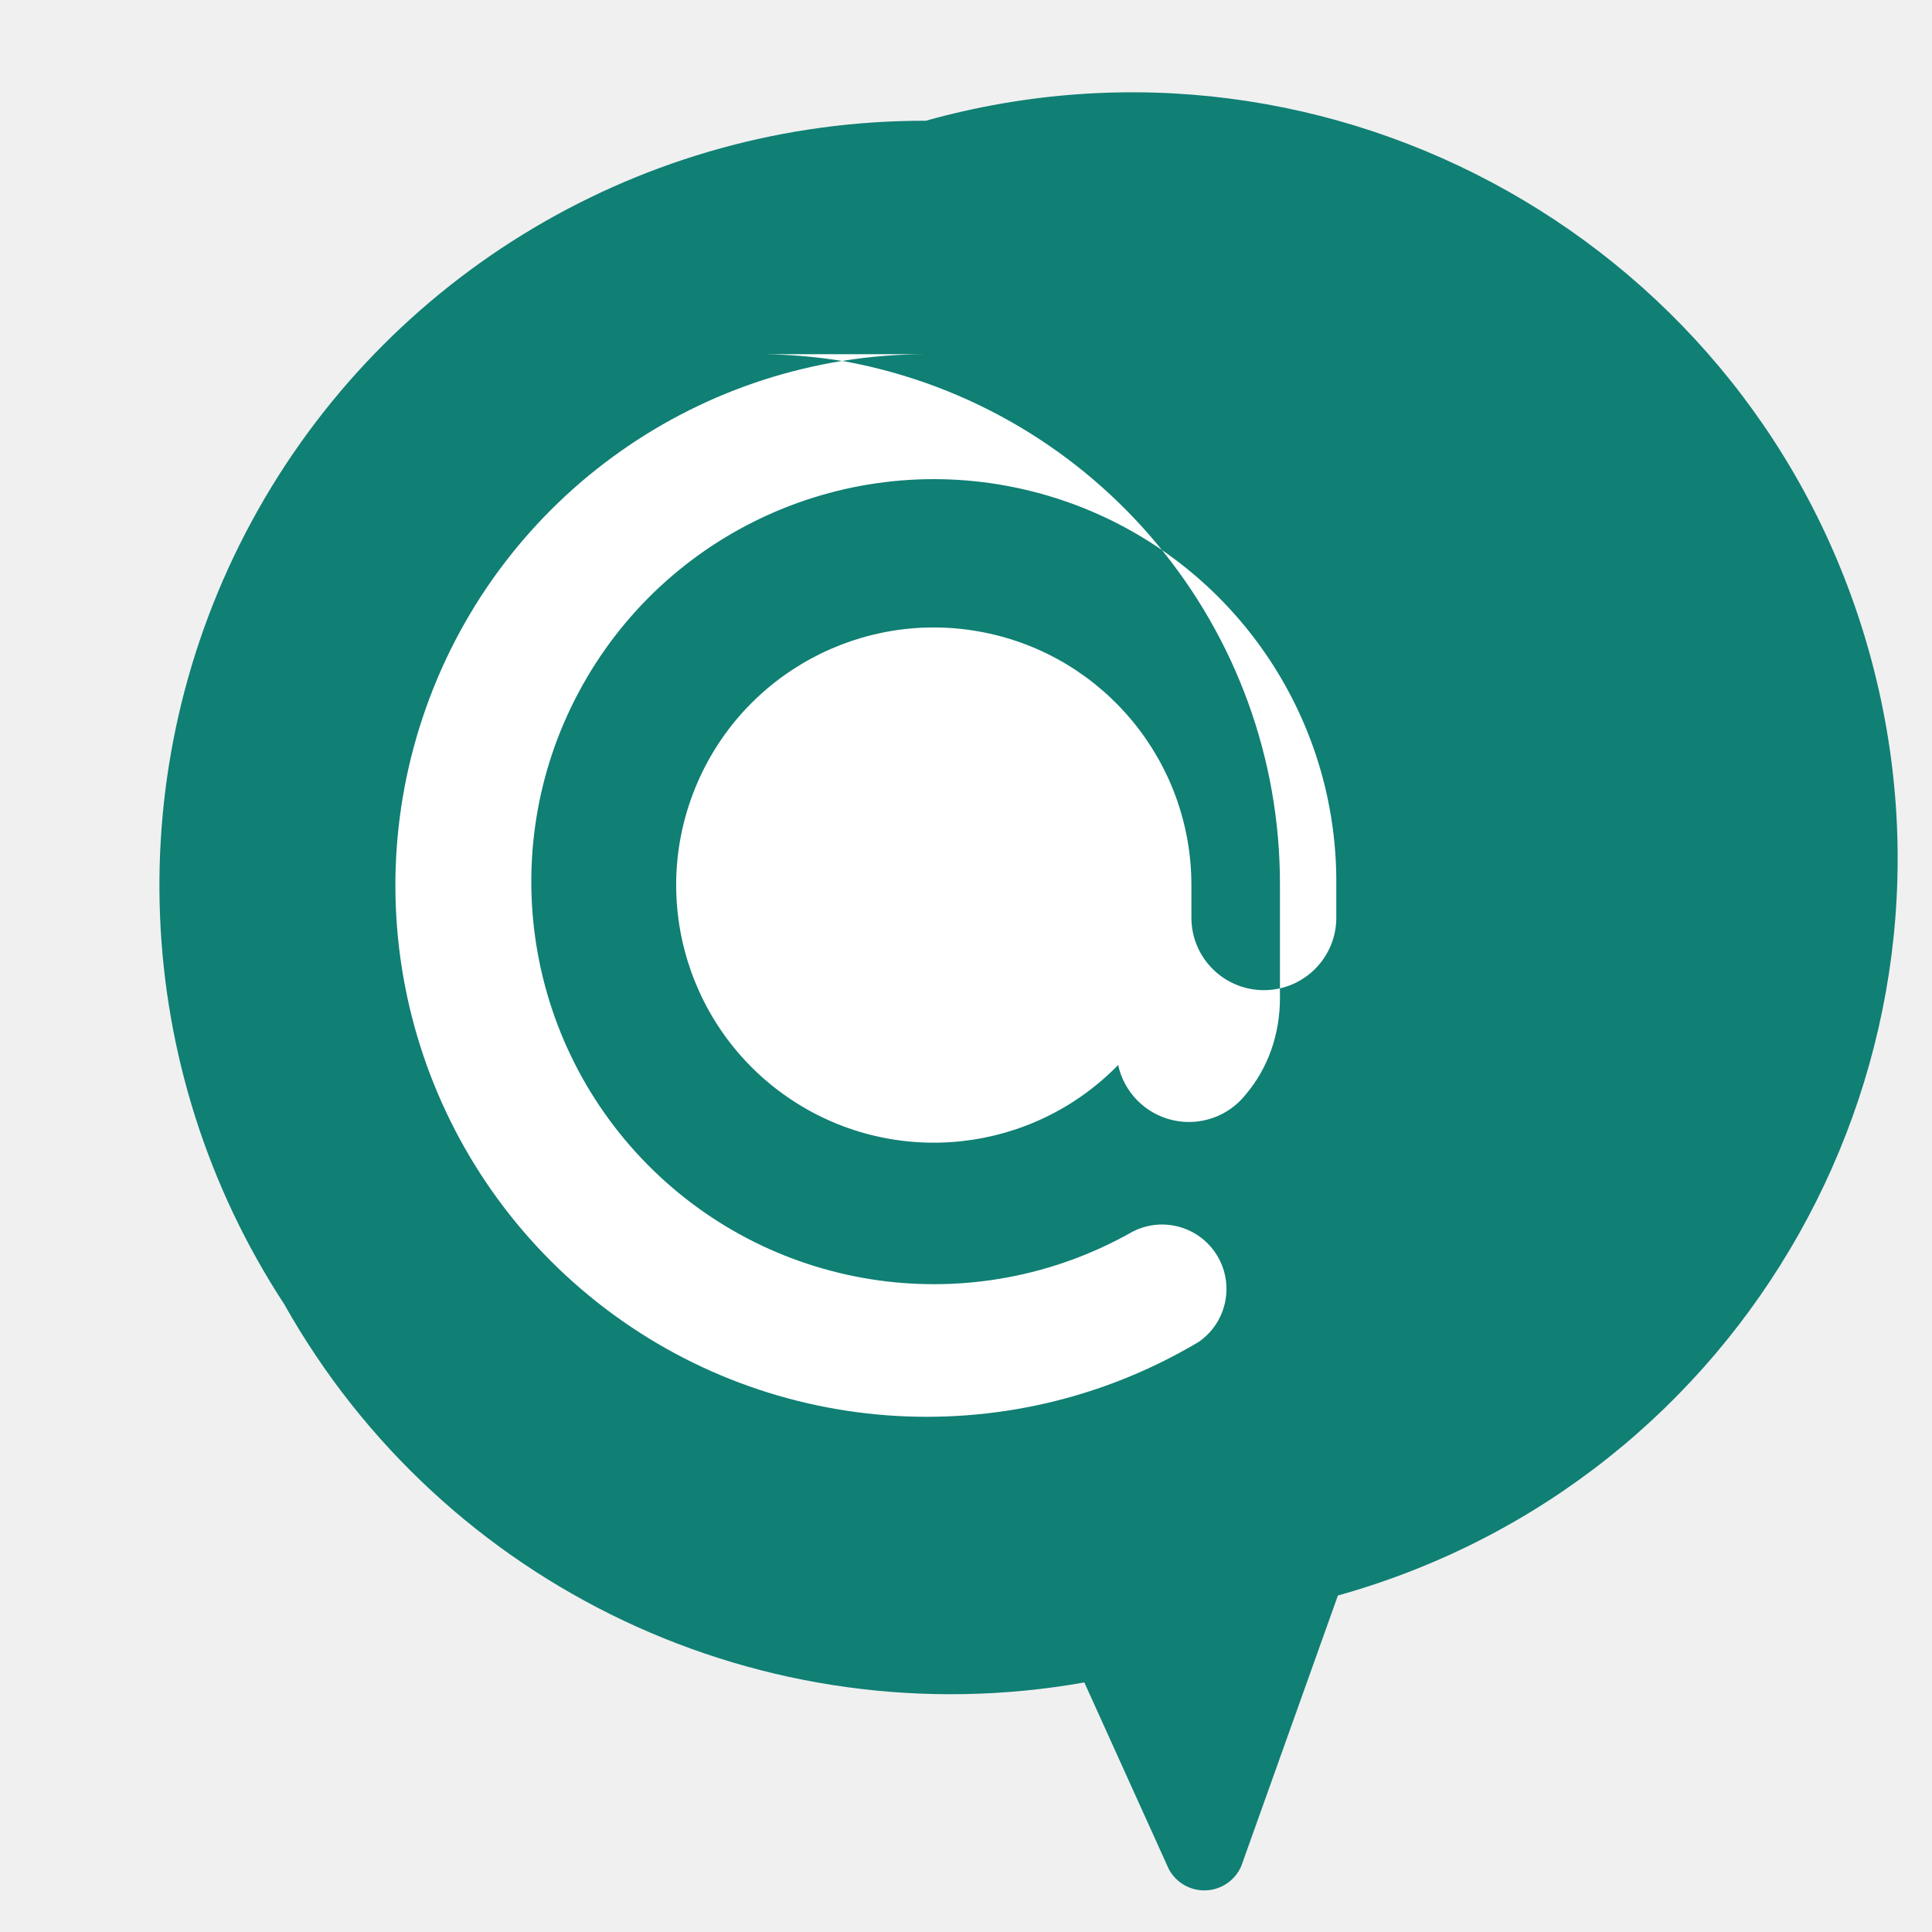
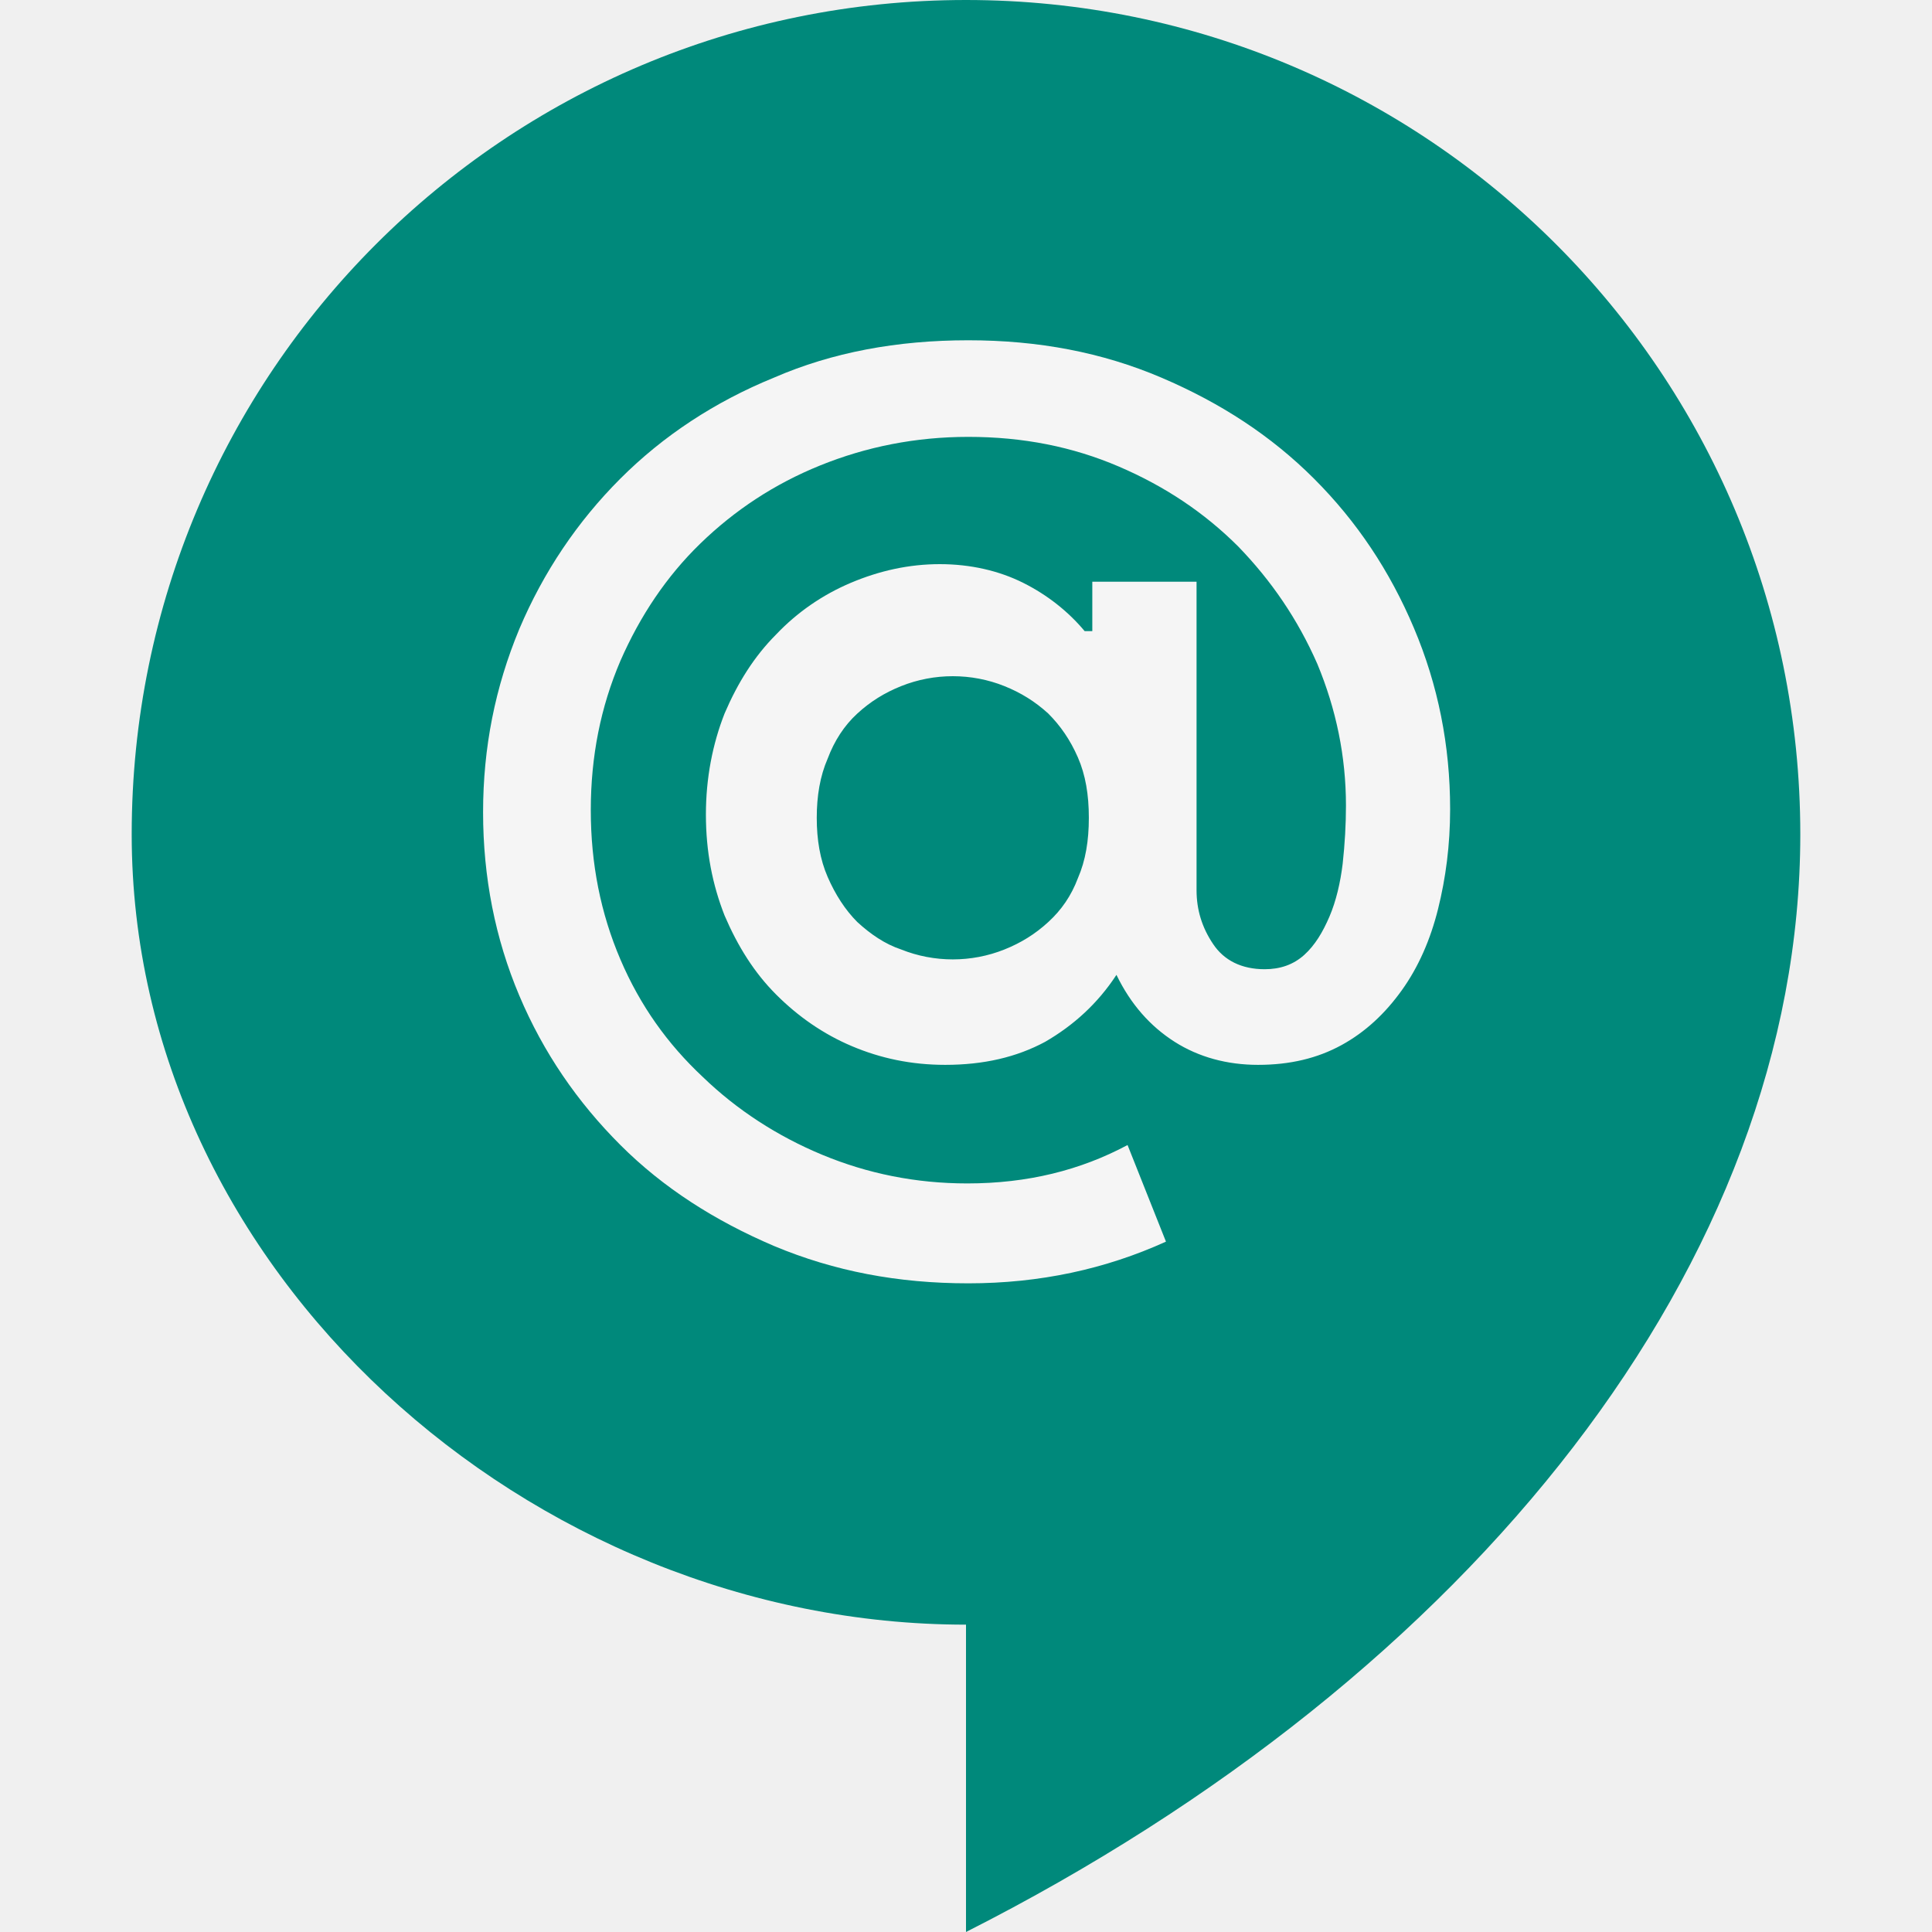
<svg xmlns="http://www.w3.org/2000/svg" viewBox="0 0 24 24">
-   <path fill="#107F74" d="M11.5 1.5a9.5 9.5 0 0 0-7.97 14.7 9.5 9.5 0 0 0 9.94 4.7l1.05 2.32a.5.5 0 0 0 .9-.04l1.2-3.36a9.5 9.5 0 0 0-5.12-18.32z" />
-   <path fill="#FFFFFF" d="M11.5 4.4a6.6 6.6 0 1 0 3.39 12.27.8.8 0 0 0-.82-1.37 5 5 0 1 1 2.53-4.3v.4a.9.9 0 1 1-1.8 0v-.4a3.2 3.2 0 1 0-.91 2.23.9.9 0 0 0 1.59.36c.27-.32.42-.74.42-1.19V11a6.6 6.6 0 0 0-5.4-6.51 6.7 6.7 0 0 0-1-.09z" />
+   <path fill="#00897B" d="M22.364 10.364c0-5.727-4.636-10.364-10.364-10.364-5.727 0-10.364 4.636-10.364 10.364 0 5.427 4.95 9.818 10.364 9.818v3.818c6.3-3.191 10.364-8.332 10.364-13.637z" />
+   <path fill="#F5F5F5" d="M12.027 4.227c0.873 0 1.664 0.15 2.4 0.464 0.736 0.314 1.364 0.723 1.896 1.255s0.941 1.145 1.241 1.855c0.3 0.709 0.45 1.459 0.45 2.25 0 0.45-0.055 0.859-0.15 1.241-0.095 0.382-0.245 0.723-0.45 1.009-0.205 0.286-0.45 0.518-0.75 0.682s-0.641 0.245-1.036 0.245c-0.382 0-0.736-0.095-1.036-0.286s-0.545-0.464-0.723-0.832c-0.232 0.355-0.532 0.627-0.886 0.832-0.355 0.191-0.764 0.286-1.241 0.286-0.423 0-0.805-0.082-1.159-0.232-0.355-0.15-0.668-0.368-0.941-0.641s-0.477-0.6-0.641-0.982c-0.15-0.382-0.232-0.791-0.232-1.255 0-0.45 0.082-0.873 0.232-1.255 0.164-0.382 0.368-0.709 0.641-0.982 0.259-0.273 0.573-0.491 0.927-0.641 0.355-0.15 0.723-0.232 1.105-0.232s0.736 0.082 1.036 0.232c0.3 0.15 0.559 0.355 0.764 0.6h0.095v-0.614h1.295v3.832c0 0.245 0.068 0.464 0.205 0.668 0.136 0.205 0.355 0.314 0.641 0.314 0.191 0 0.355-0.055 0.491-0.177 0.136-0.123 0.232-0.286 0.314-0.477s0.136-0.423 0.164-0.655c0.027-0.245 0.041-0.491 0.041-0.723 0-0.614-0.123-1.2-0.355-1.759-0.245-0.559-0.573-1.036-0.982-1.459-0.423-0.423-0.914-0.75-1.486-0.995s-1.186-0.368-1.868-0.368c-0.655 0-1.268 0.123-1.841 0.355s-1.064 0.559-1.486 0.968-0.75 0.9-0.995 1.459c-0.245 0.573-0.368 1.186-0.368 1.855 0 0.668 0.123 1.282 0.368 1.855s0.586 1.05 1.023 1.459c0.423 0.409 0.927 0.736 1.486 0.968 0.559 0.232 1.159 0.355 1.8 0.355 0.75 0 1.405-0.164 1.991-0.477l0.477 1.2c-0.75 0.341-1.568 0.518-2.455 0.518-0.873 0-1.664-0.15-2.414-0.464-0.736-0.314-1.377-0.723-1.909-1.255s-0.955-1.145-1.255-1.855c-0.3-0.709-0.45-1.473-0.45-2.277 0-0.805 0.15-1.555 0.45-2.277 0.3-0.709 0.723-1.336 1.255-1.868s1.173-0.955 1.909-1.255c0.723-0.314 1.527-0.464 2.414-0.464zm-0.191 7.691c0.218 0 0.436-0.041 0.641-0.123s0.382-0.191 0.545-0.341c0.164-0.15 0.286-0.327 0.368-0.545 0.095-0.218 0.136-0.464 0.136-0.75s-0.041-0.532-0.136-0.75-0.218-0.395-0.368-0.545c-0.164-0.15-0.341-0.259-0.545-0.341s-0.423-0.123-0.641-0.123c-0.218 0-0.436 0.041-0.641 0.123s-0.382 0.191-0.545 0.341c-0.164 0.15-0.286 0.341-0.368 0.559-0.095 0.218-0.136 0.464-0.136 0.736s0.041 0.518 0.136 0.736 0.218 0.409 0.368 0.559c0.164 0.15 0.341 0.273 0.545 0.341 0.205 0.082 0.423 0.123 0.641 0.123z" />
</svg>
